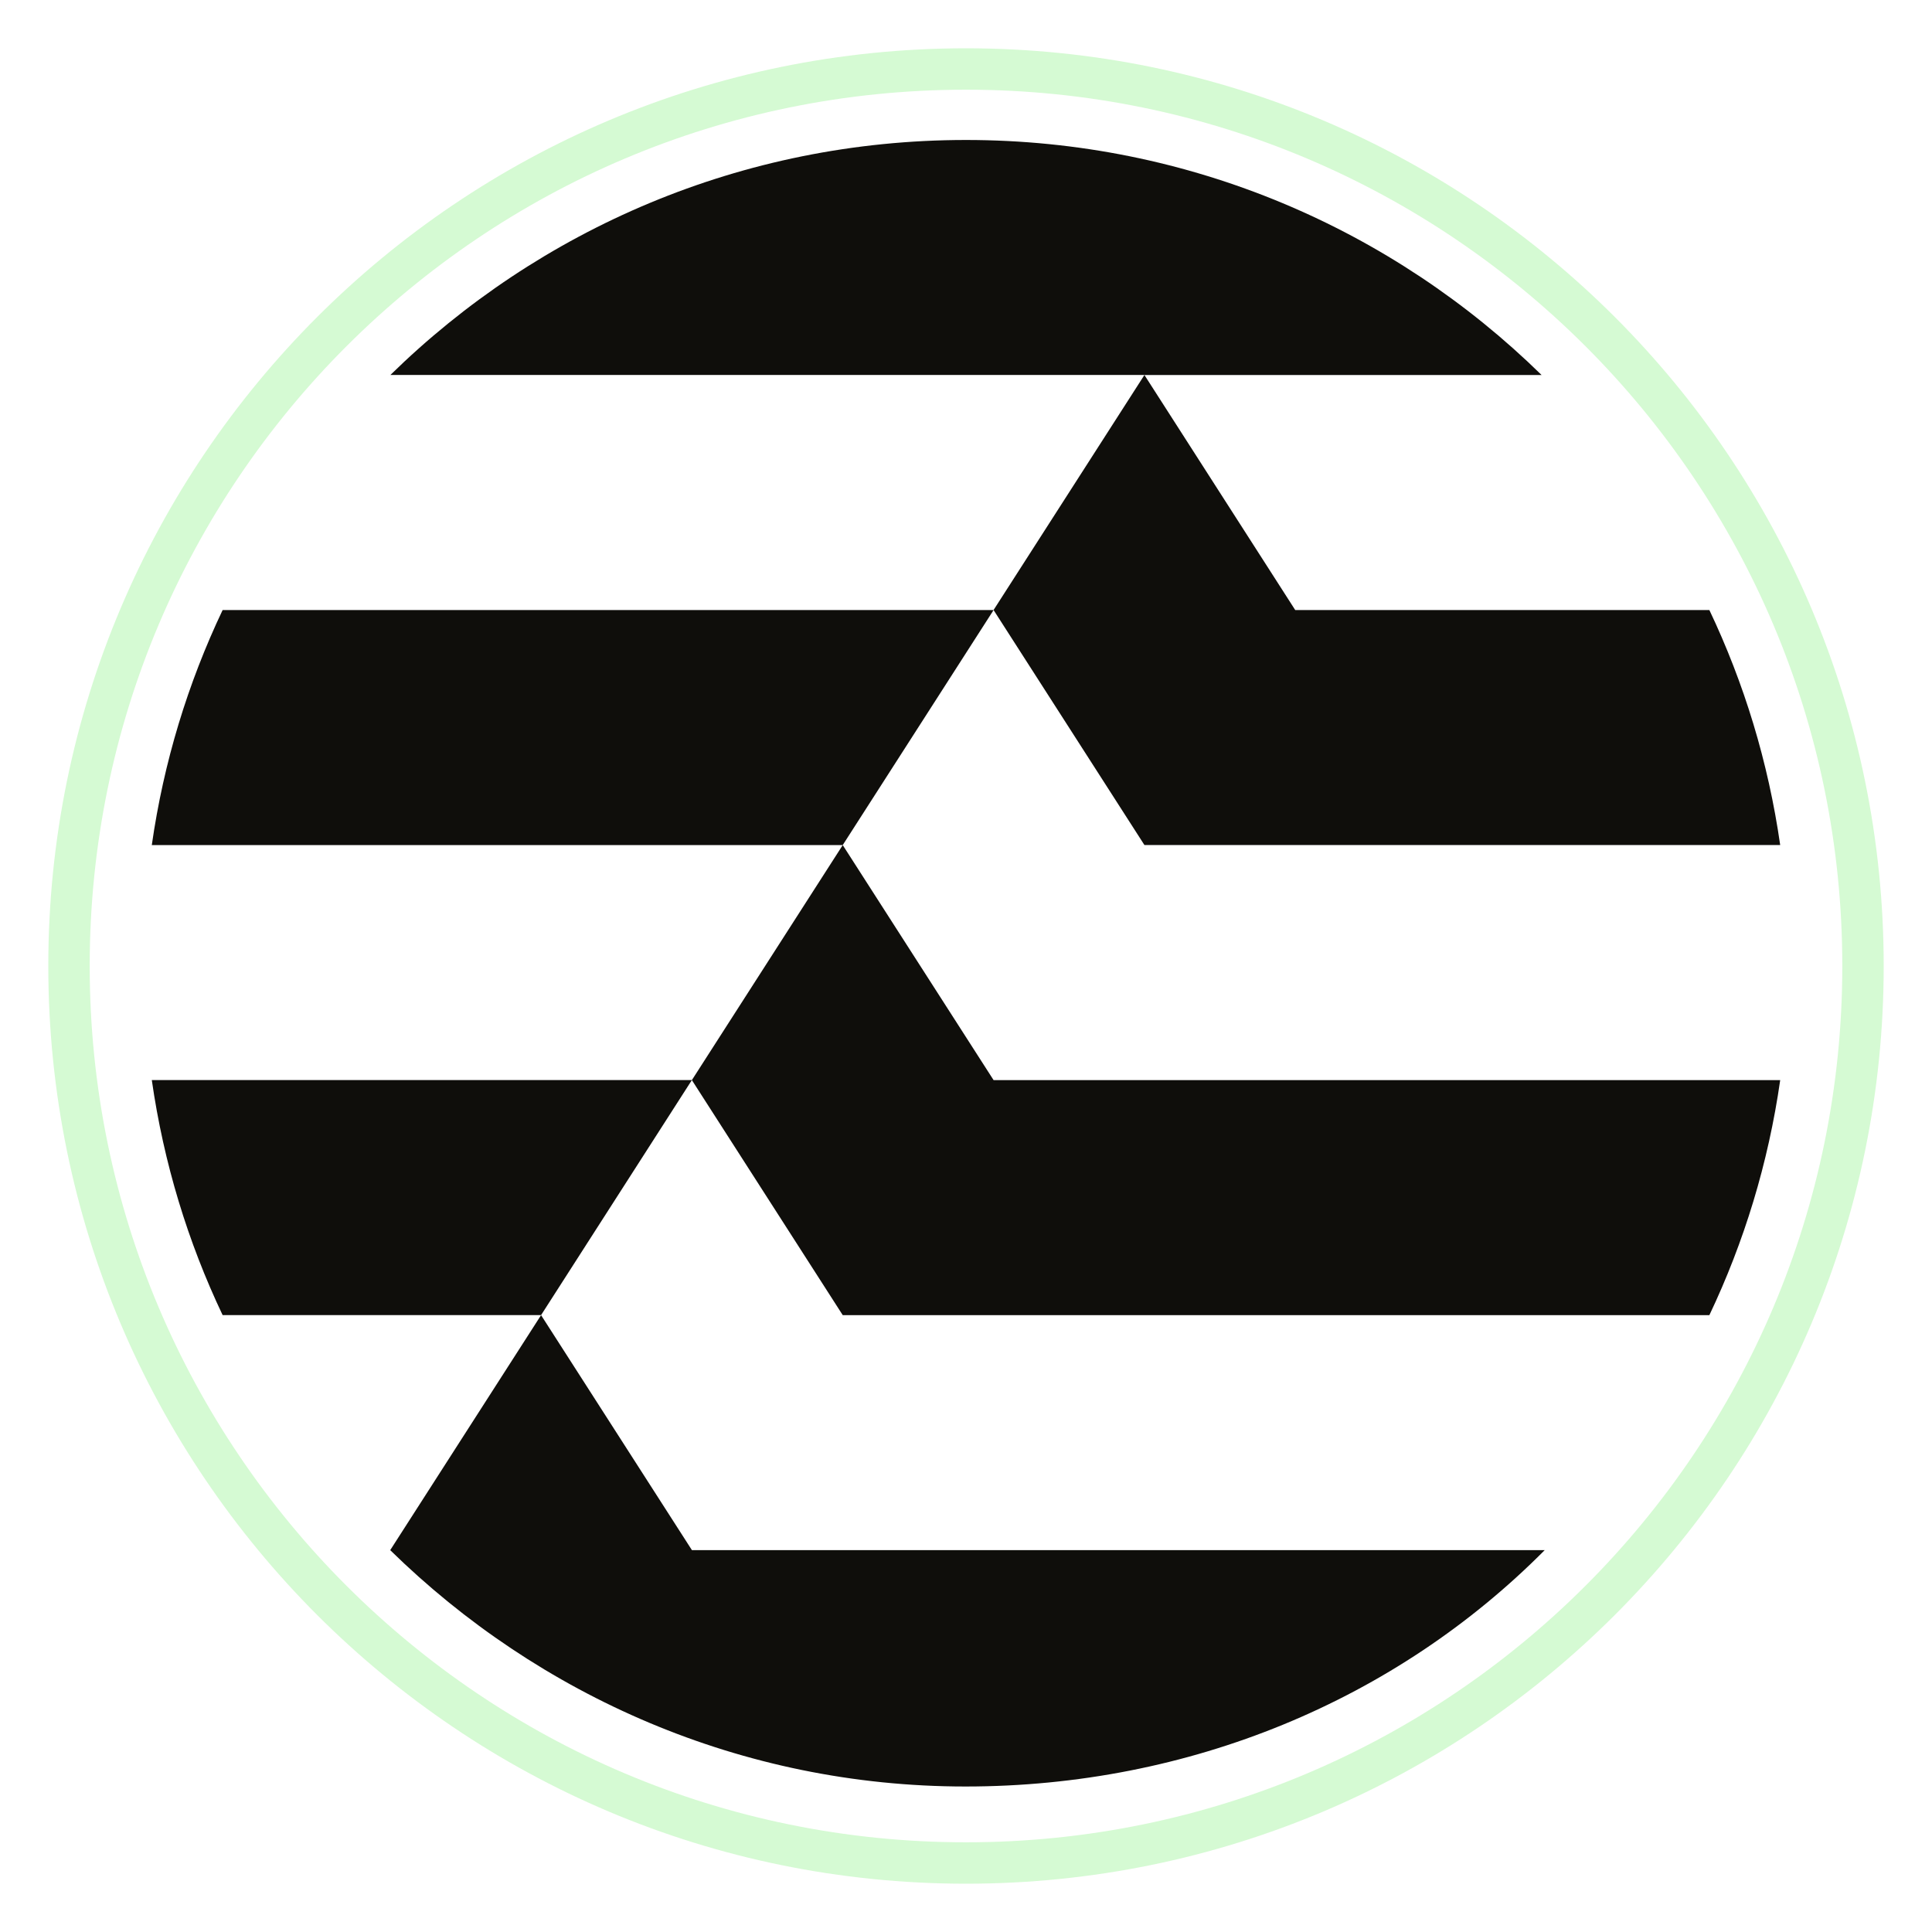
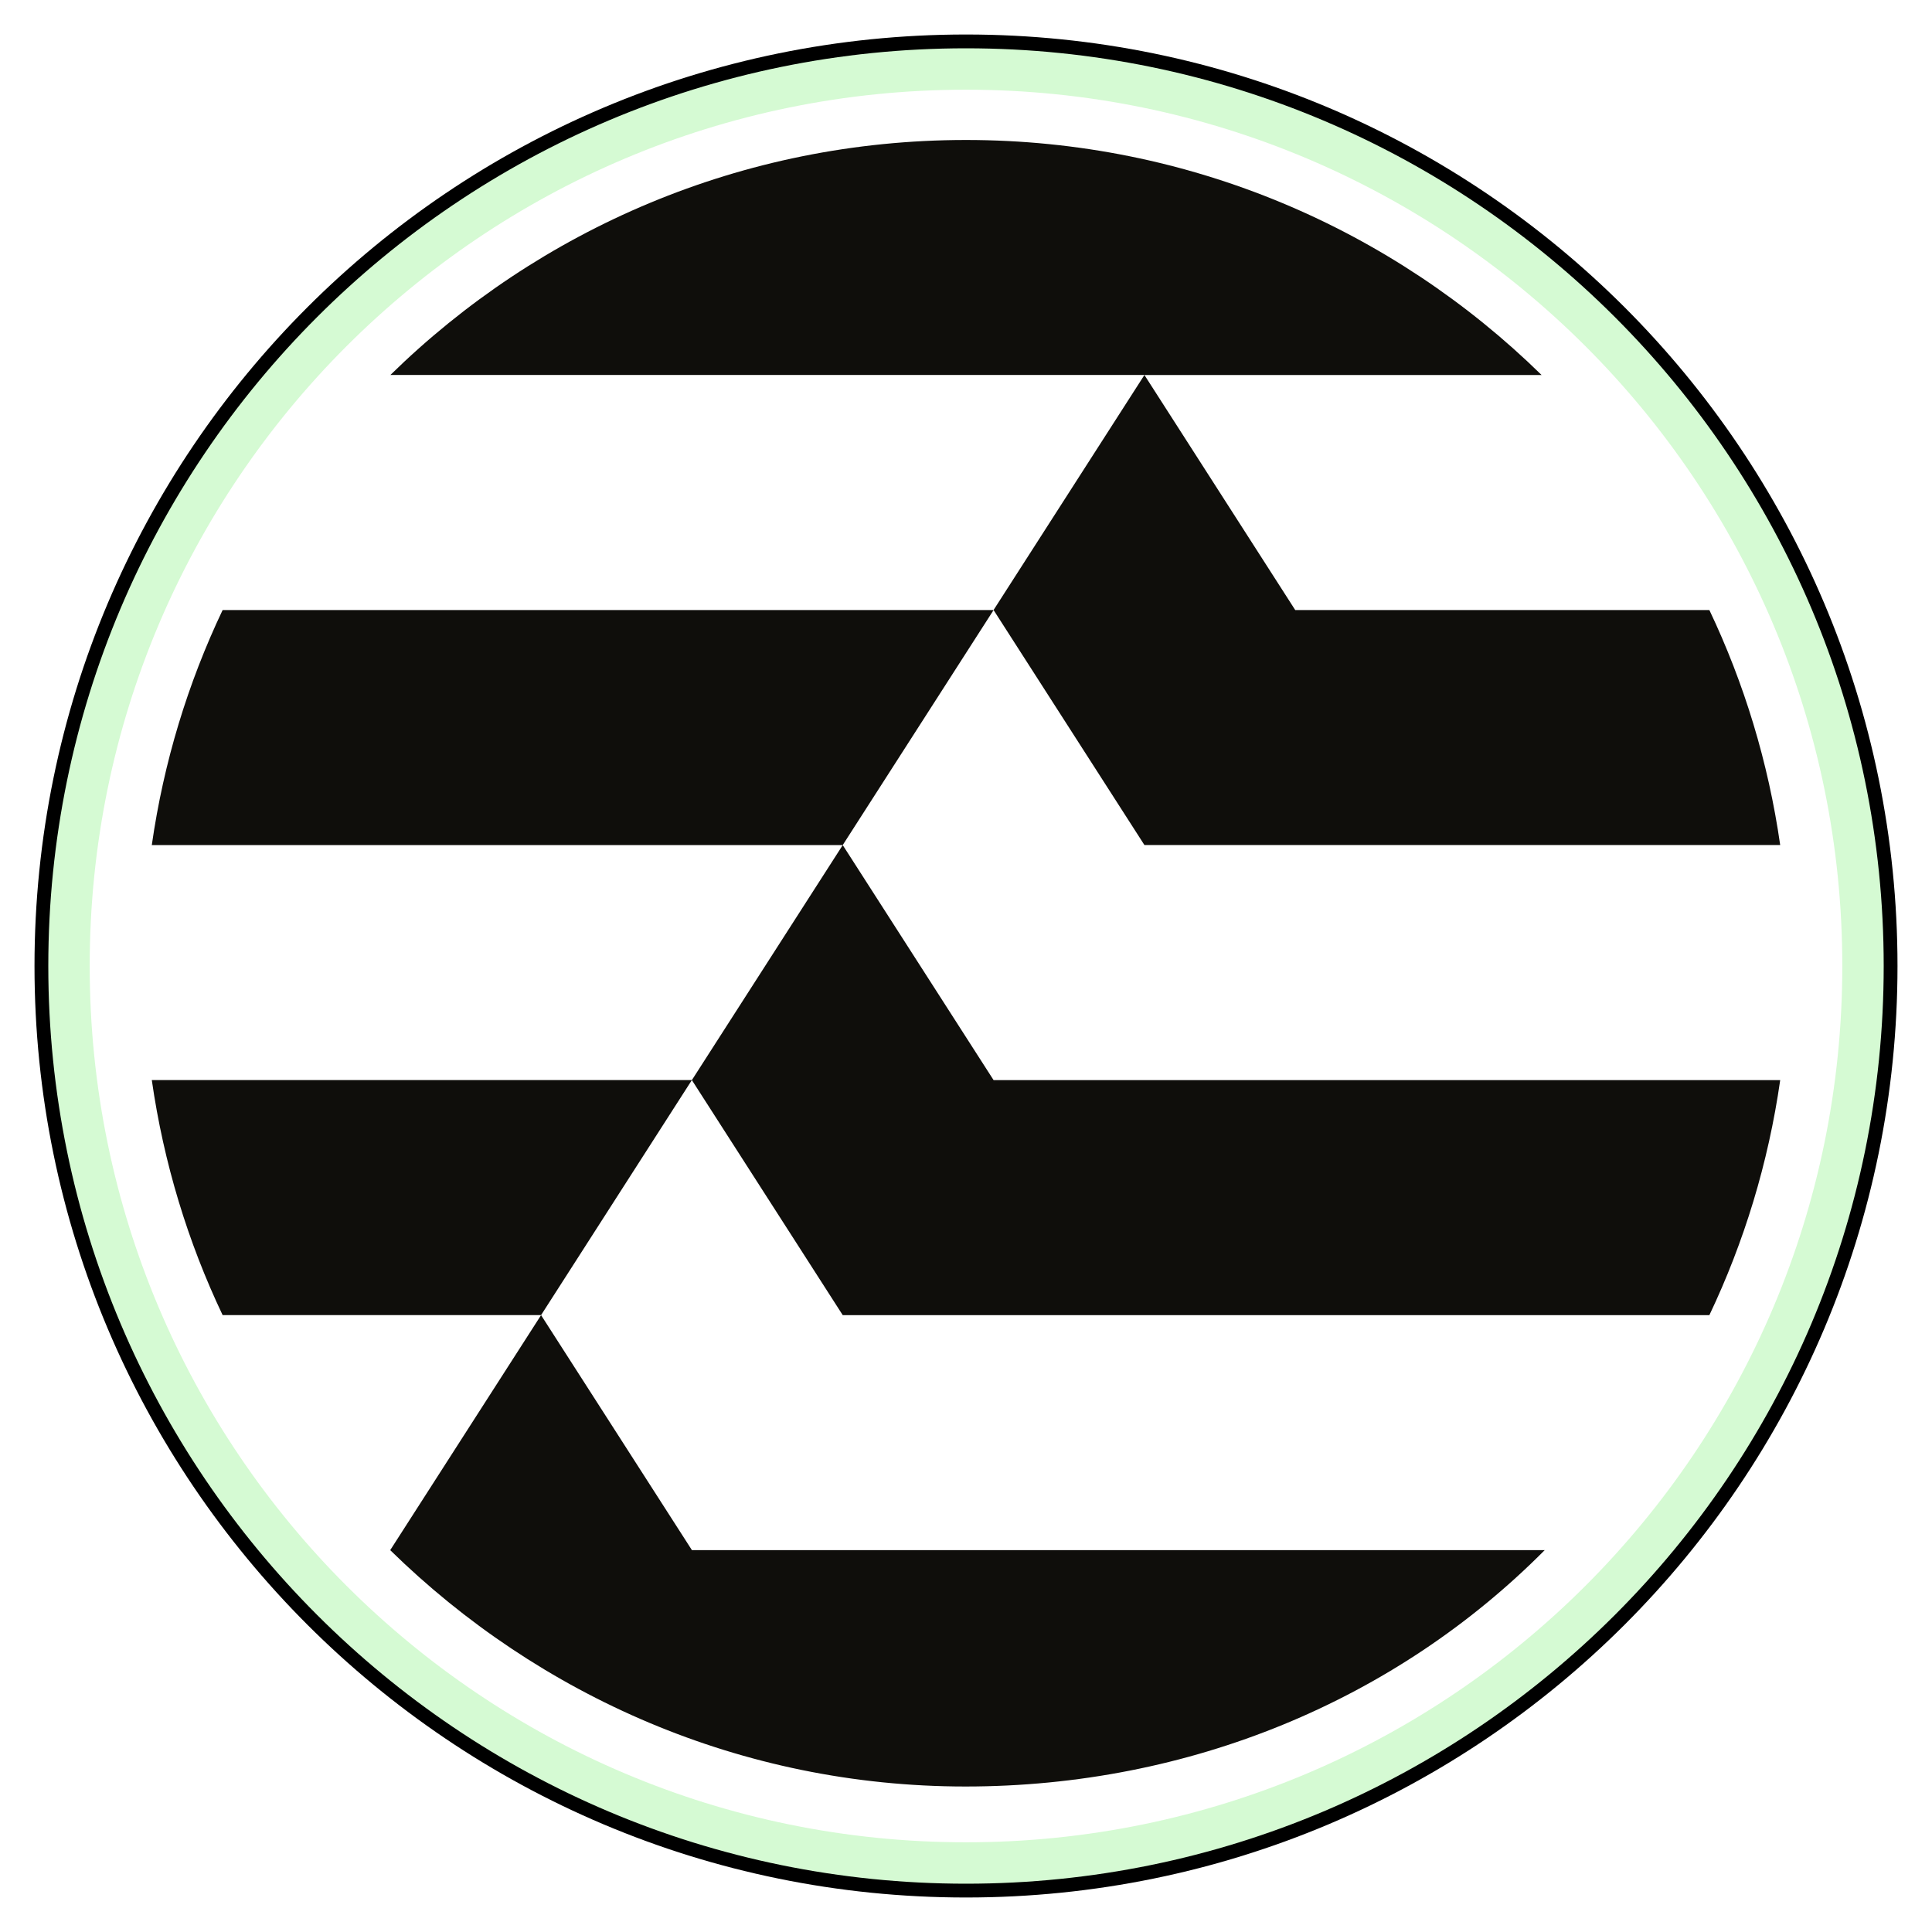
<svg xmlns="http://www.w3.org/2000/svg" width="700" height="700" viewBox="-50 -50 700 700" fill="none">
+   <circle cx="300" cy="300" r="330" fill="none" stroke="black" stroke-width="15" />
  <circle cx="300" cy="300" r="325" fill="none" stroke="#d5fad3" stroke-width="15" />
  <path d="M30.661 171.033C18.084 197.498 9.302 226.119 5 256.181H255.339L309.999 171.033H30.661Z" fill="#0F0E0B" />
  <path d="M594.999 256.182C590.687 226.111 581.915 197.499 569.338 171.034H419.288L364.648 85.875H508.549C454.803 33.203 381.199 0.717 299.994 0.717C218.79 0.717 145.195 33.203 91.439 85.865H364.648L309.988 171.024L364.648 256.172H594.989L594.999 256.182Z" fill="#0F0E0B" />
  <path d="M146.04 426.5L91.381 511.648C145.136 564.311 218.601 597.284 299.805 597.284C381.01 597.284 455.718 565.99 509.672 511.648H200.7L146.04 426.5Z" fill="#0F0E0B" />
  <path d="M200.68 341.331H5C9.312 371.412 18.084 400.024 30.661 426.489H146.04L200.68 341.331Z" fill="#0F0E0B" />
  <path d="M255.339 426.499H569.339C581.916 400.034 590.698 371.413 595 341.351H309.999L255.339 256.192L200.68 341.341" fill="#0F0E0B" />
</svg>
